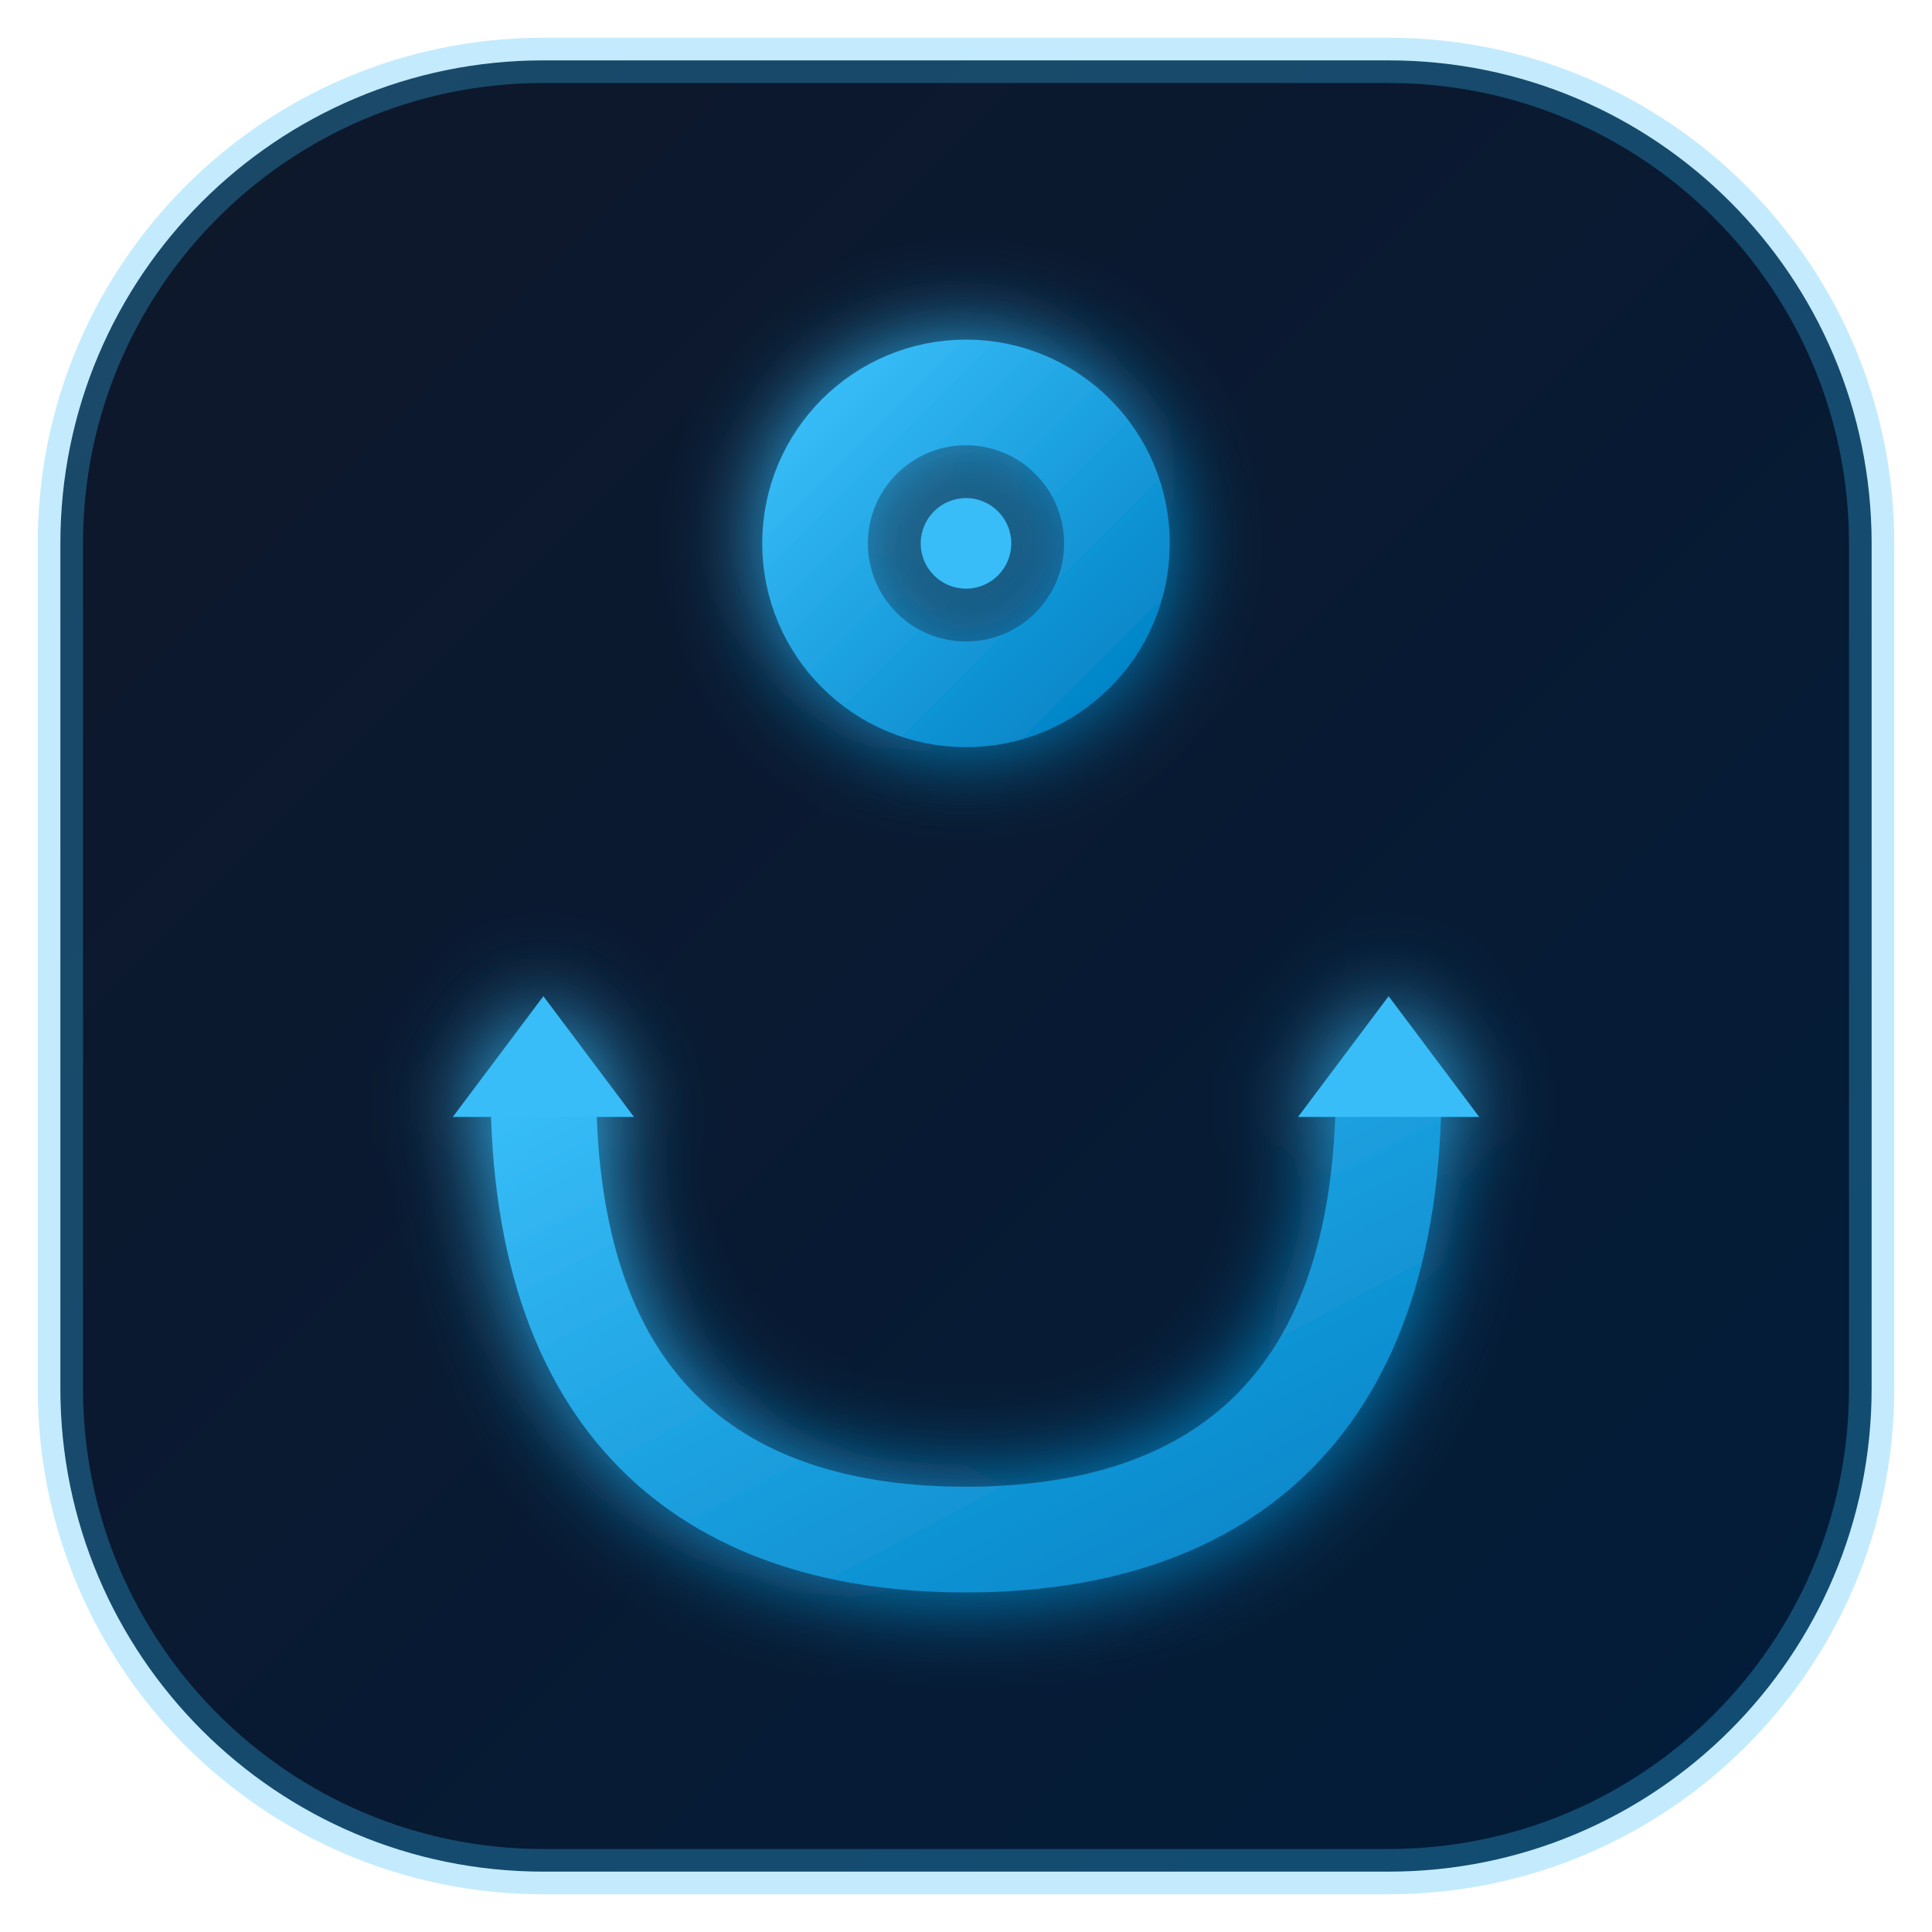
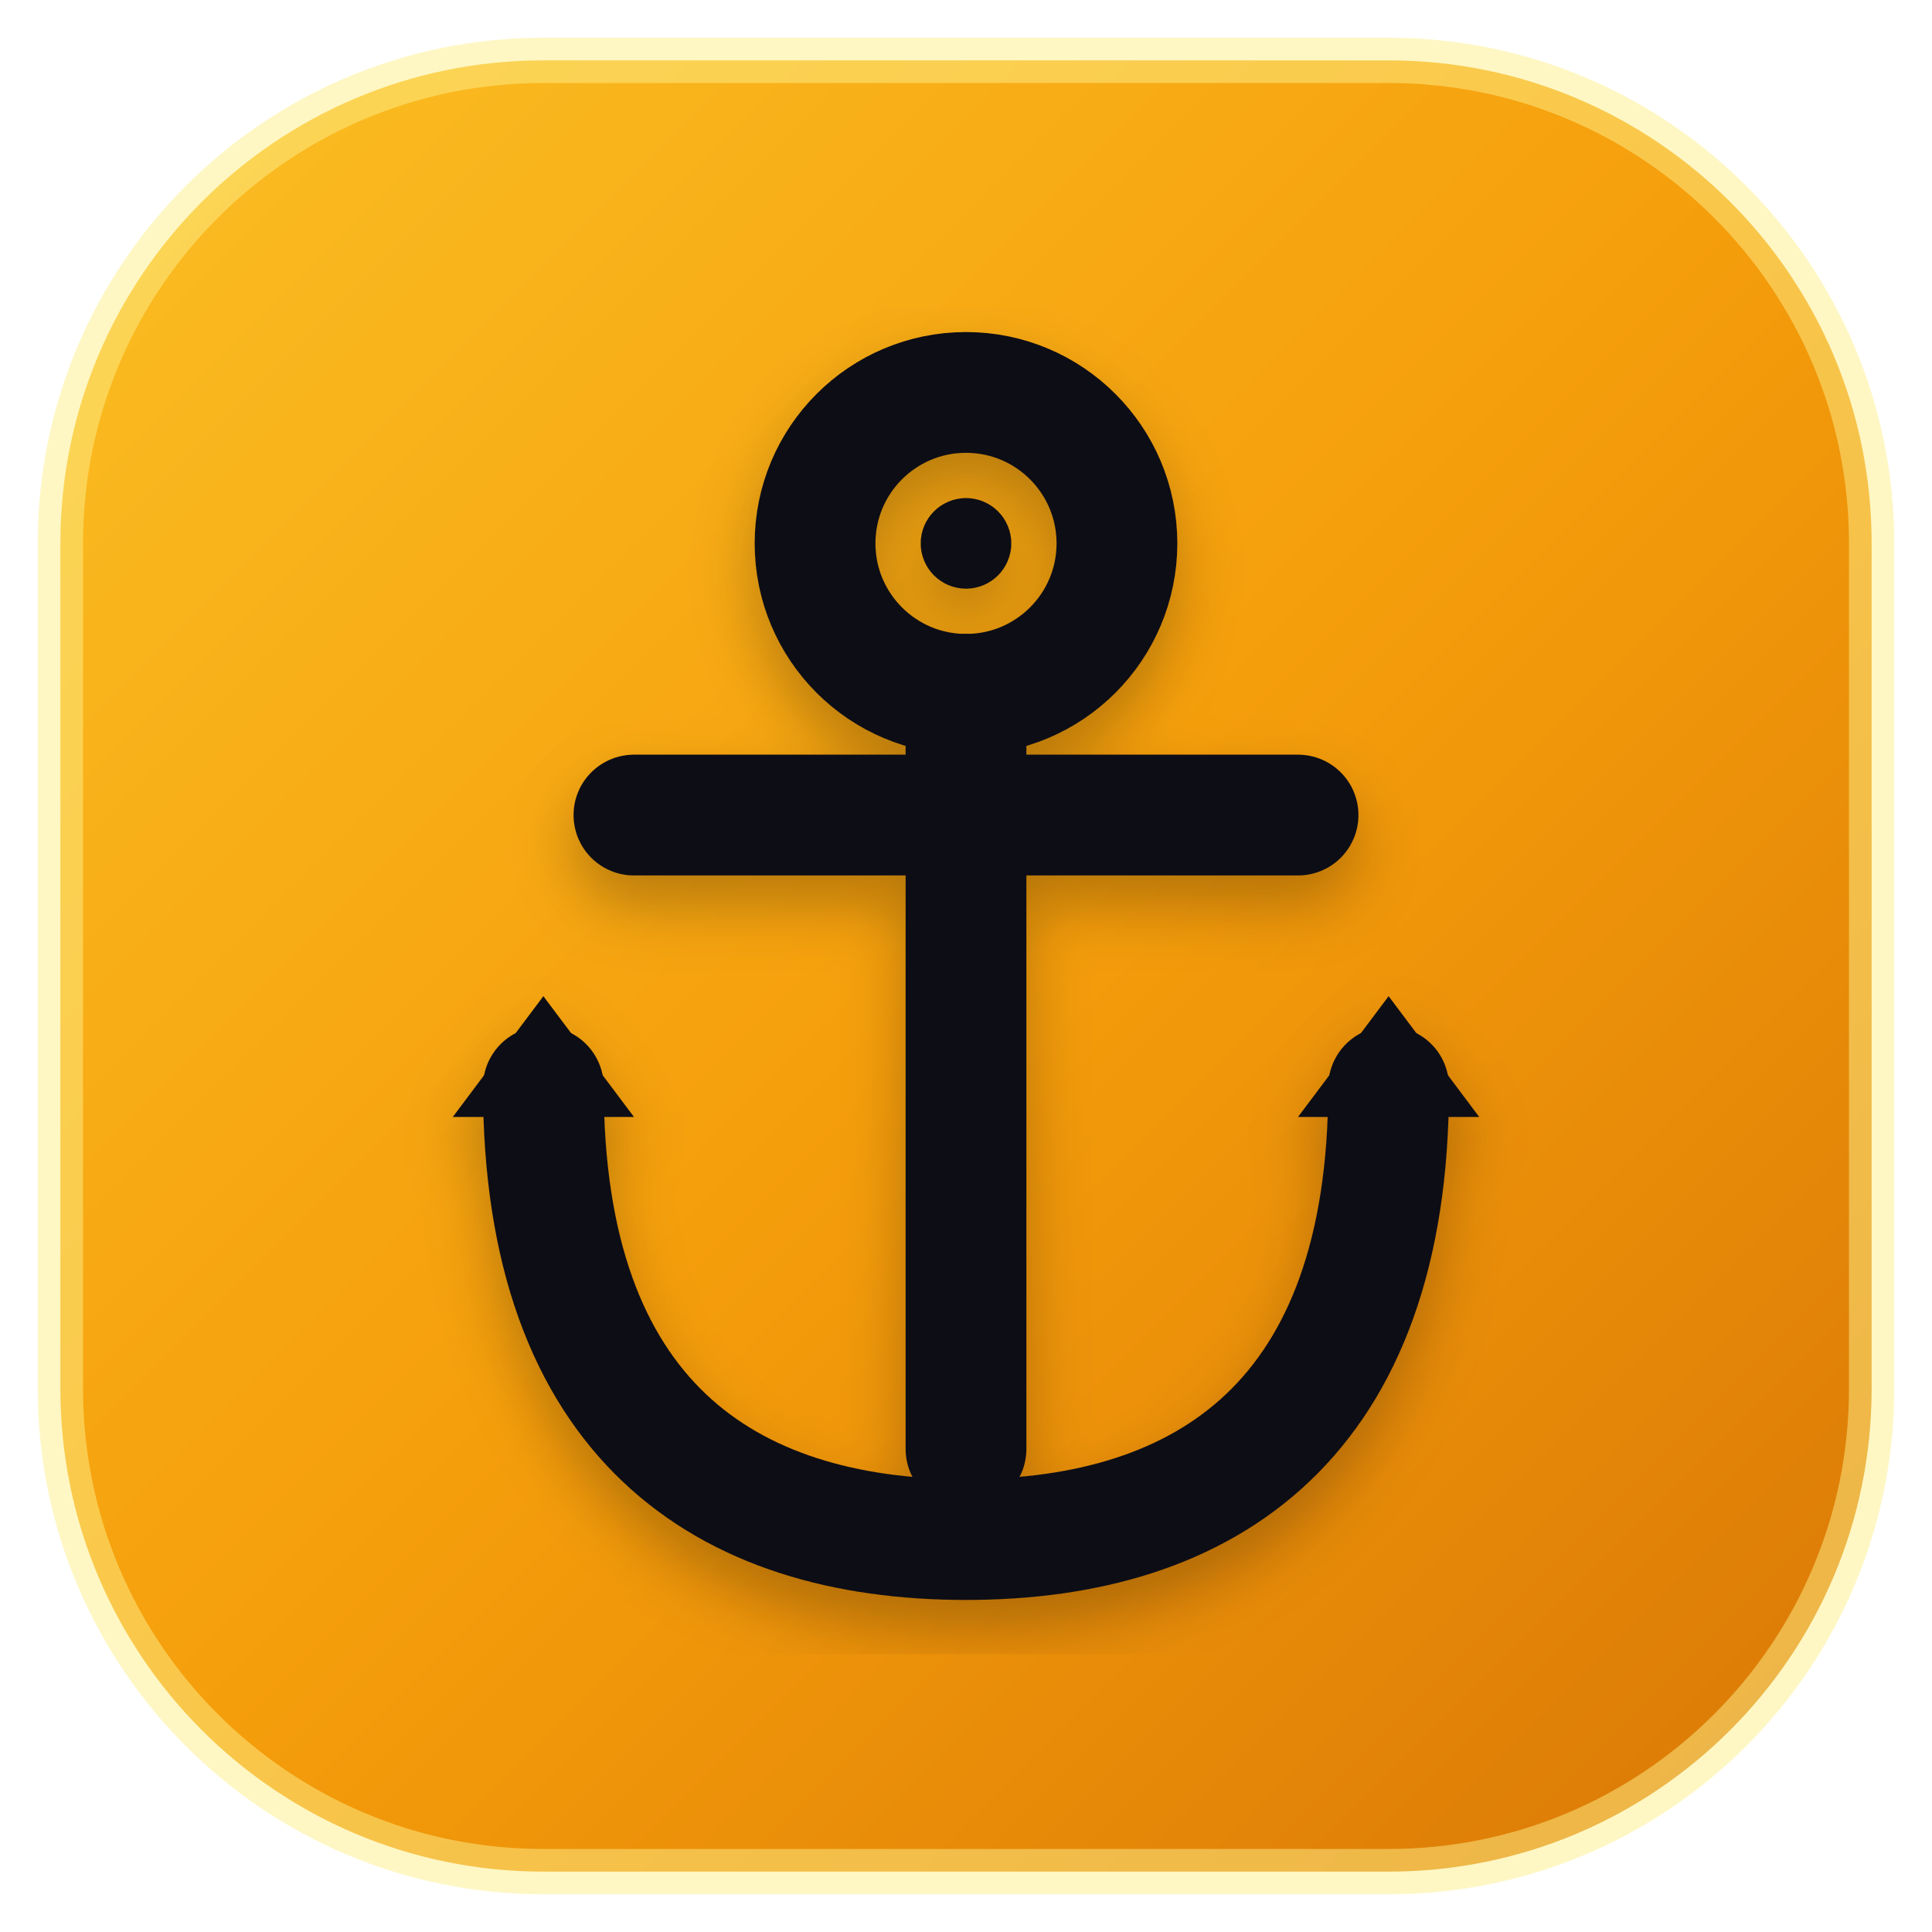
<svg xmlns="http://www.w3.org/2000/svg" viewBox="0 0 64 64" fill="none">
  <defs>
-     <linearGradient id="bgGrad" x1="0%" y1="0%" x2="100%" y2="100%">
-       <stop offset="0%" stop-color="#0f172a" />
-       <stop offset="100%" stop-color="#021d3a" />
+     <linearGradient id="yellowGrad" x1="0%" y1="0%" x2="100%" y2="100%">
+       <stop offset="0%" stop-color="#fbbf24" />
+       <stop offset="50%" stop-color="#f59e0b" />
+       <stop offset="100%" stop-color="#d97706" />
    </linearGradient>
-     <linearGradient id="cyanGrad" x1="0%" y1="0%" x2="100%" y2="100%">
-       <stop offset="0%" stop-color="#38bdf8" />
-       <stop offset="100%" stop-color="#0284c7" />
-     </linearGradient>
-     <filter id="glow" x="-20%" y="-20%" width="140%" height="140%">
-       <feGaussianBlur stdDeviation="1.5" result="blur" />
-       <feComposite in="SourceGraphic" in2="blur" operator="over" />
+     <filter id="shadow" x="-10%" y="-10%" width="120%" height="120%">
+       <feDropShadow dx="0" dy="1" stdDeviation="1" flood-color="#000000" flood-opacity="0.25" />
    </filter>
  </defs>
-   <rect x="2" y="2" width="60" height="60" rx="16" fill="url(#bgGrad)" stroke="#38bdf8" stroke-width="1.5" stroke-opacity="0.3" />
-   <g filter="url(#glow)">
-     <circle cx="32" cy="18" r="5" stroke="url(#cyanGrad)" stroke-width="3.5" fill="none" />
-     <circle cx="32" cy="18" r="1.5" fill="#38bdf8" />
-     <line x1="21" y1="27" x2="43" y2="27" stroke="url(#cyanGrad)" stroke-width="3.5" stroke-linecap="round" />
-     <line x1="32" y1="23" x2="32" y2="48" stroke="url(#cyanGrad)" stroke-width="3.5" stroke-linecap="round" />
-     <path d="M 18 36 C 18 47 24 51 32 51 C 40 51 46 47 46 36" stroke="url(#cyanGrad)" stroke-width="3.5" stroke-linecap="round" fill="none" />
-     <path d="M 15 37 L 21 37 L 18 33 Z" fill="#38bdf8" />
-     <path d="M 43 37 L 49 37 L 46 33 Z" fill="#38bdf8" />
+   <rect x="2" y="2" width="60" height="60" rx="16" fill="url(#yellowGrad)" />
+   <rect x="2" y="2" width="60" height="60" rx="16" stroke="#fef08a" stroke-width="1.5" stroke-opacity="0.5" />
+   <g filter="url(#shadow)" stroke="#090d16" stroke-linecap="round" stroke-linejoin="round">
+     <circle cx="32" cy="18" r="5" stroke-width="4" fill="none" />
+     <circle cx="32" cy="18" r="1.5" fill="#090d16" stroke="none" />
+     <line x1="21" y1="27" x2="43" y2="27" stroke-width="4" />
+     <line x1="32" y1="23" x2="32" y2="48" stroke-width="4" />
+     <path d="M 18 36 C 18 47 24 51 32 51 C 40 51 46 47 46 36" stroke-width="4" fill="none" />
+     <path d="M 15 37 L 21 37 L 18 33 Z" fill="#090d16" stroke="none" />
+     <path d="M 43 37 L 49 37 L 46 33 Z" fill="#090d16" stroke="none" />
  </g>
</svg>
